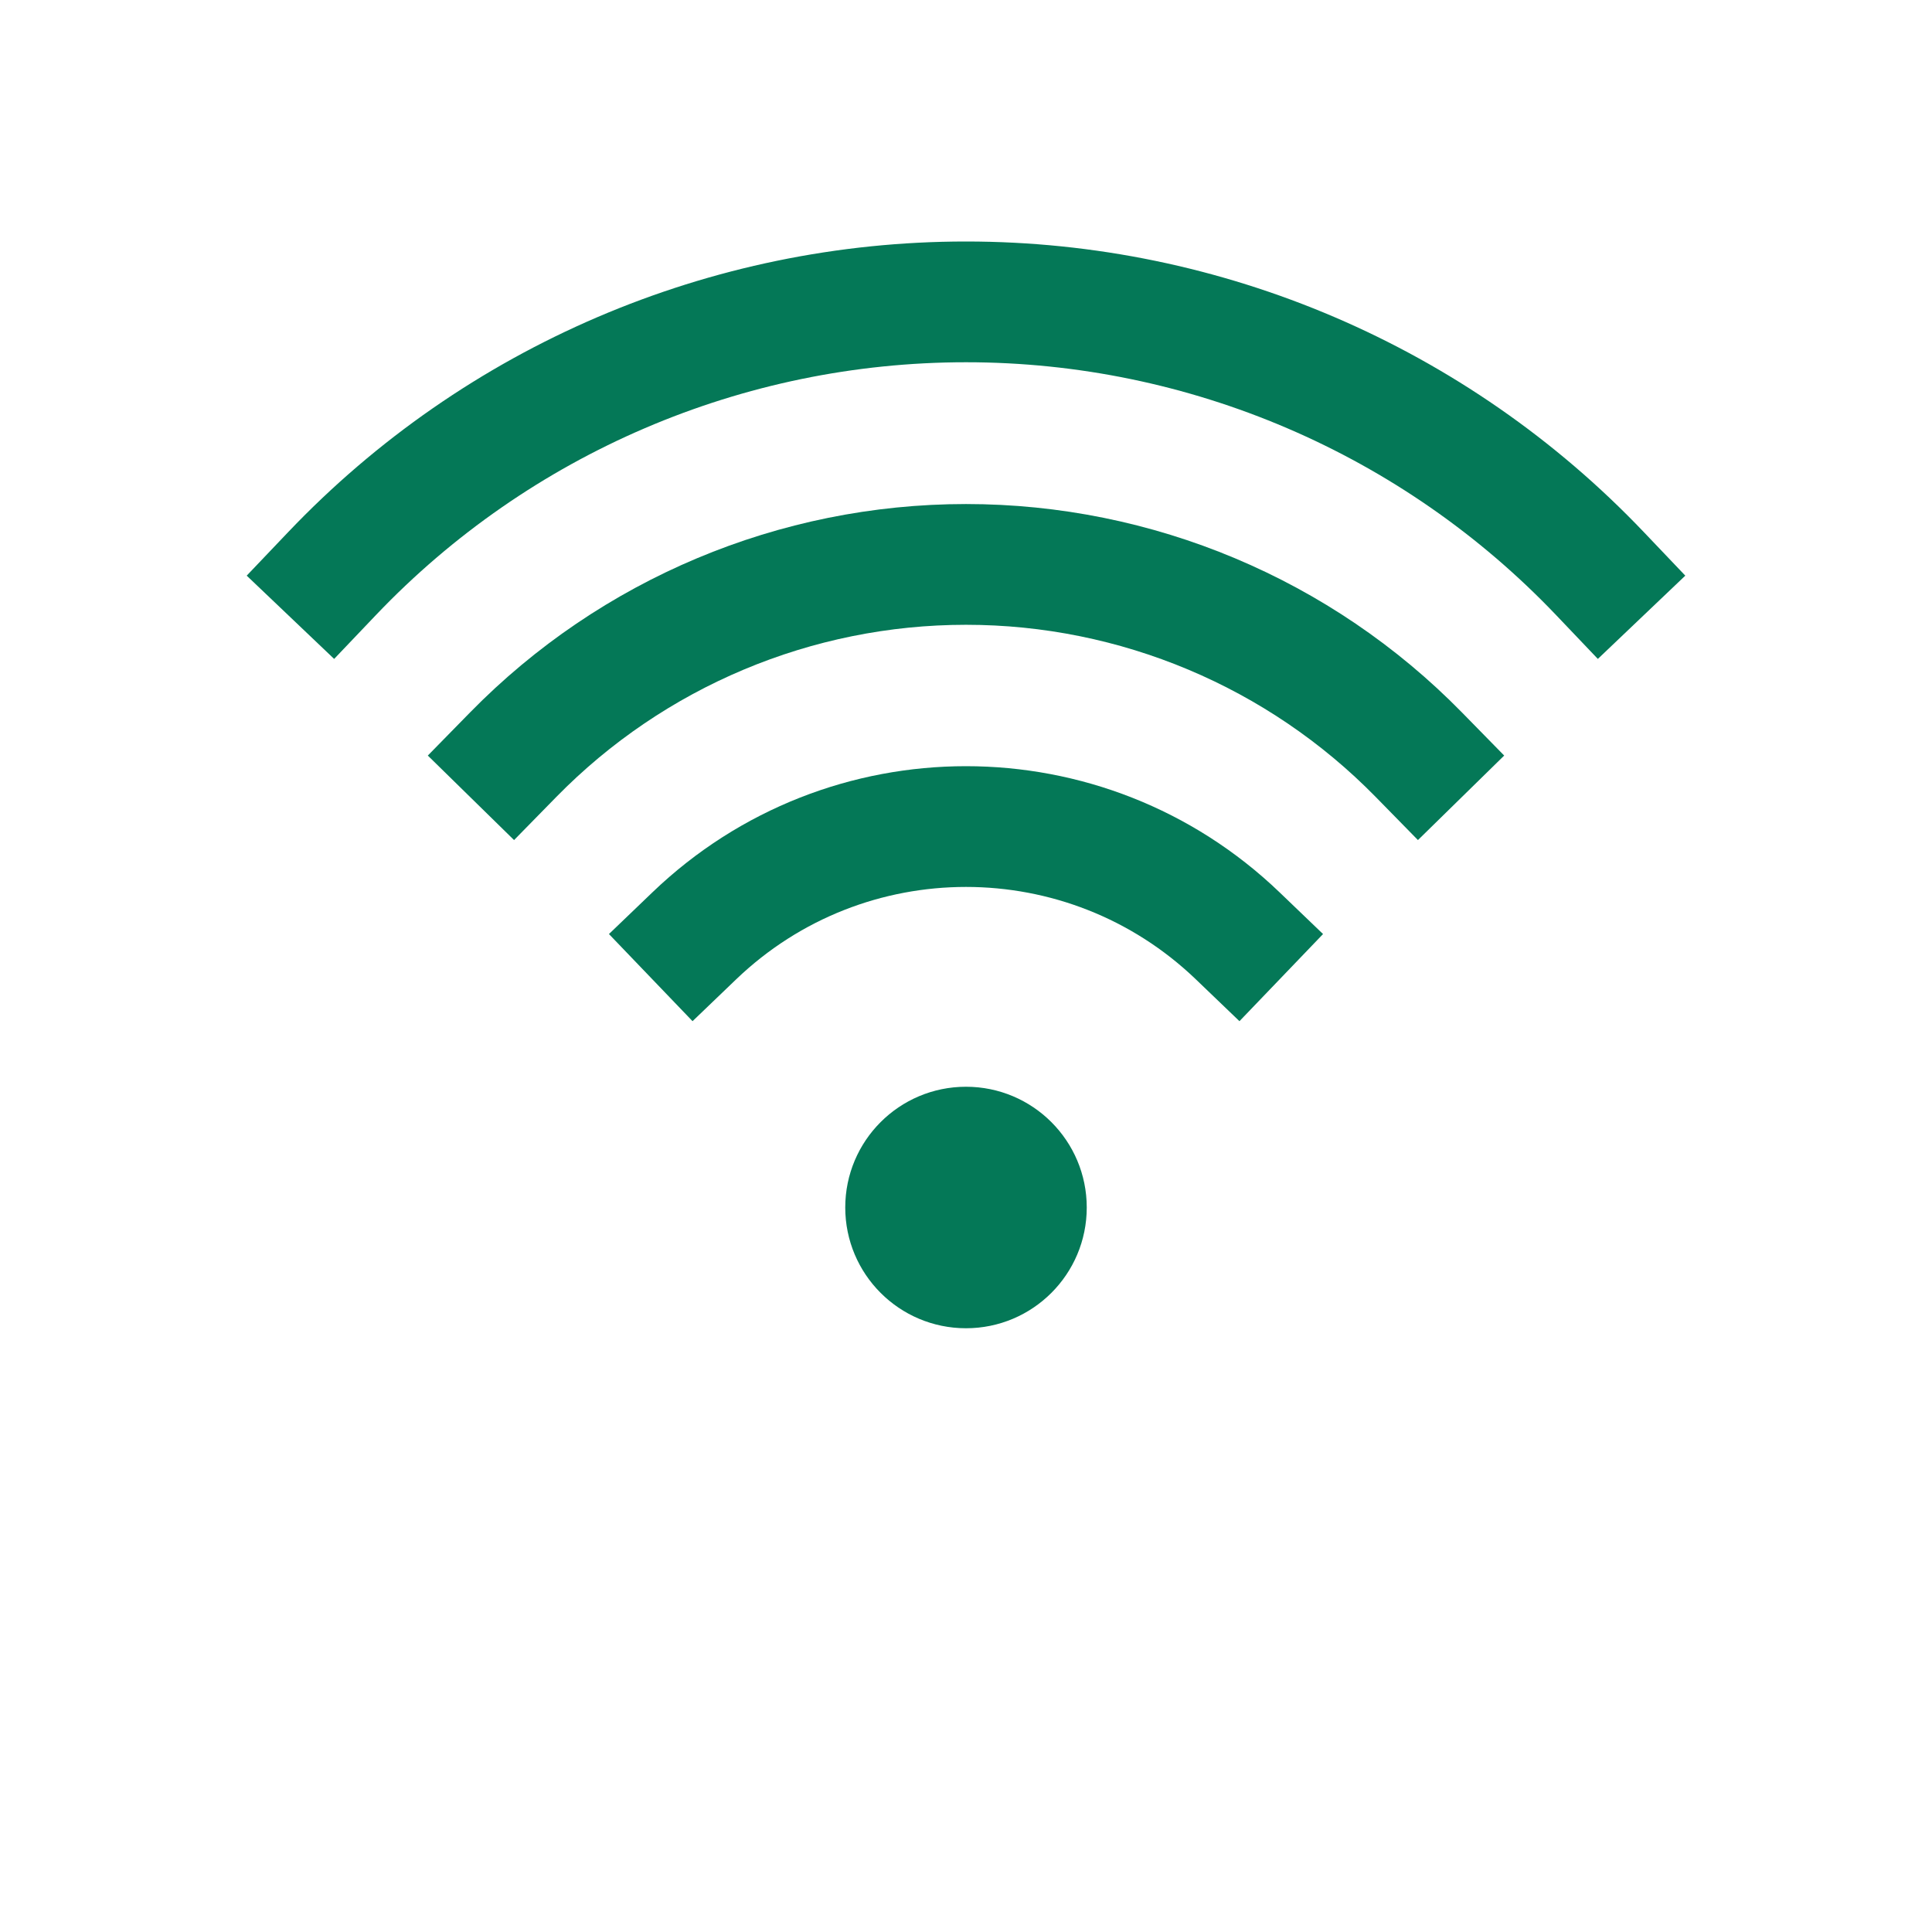
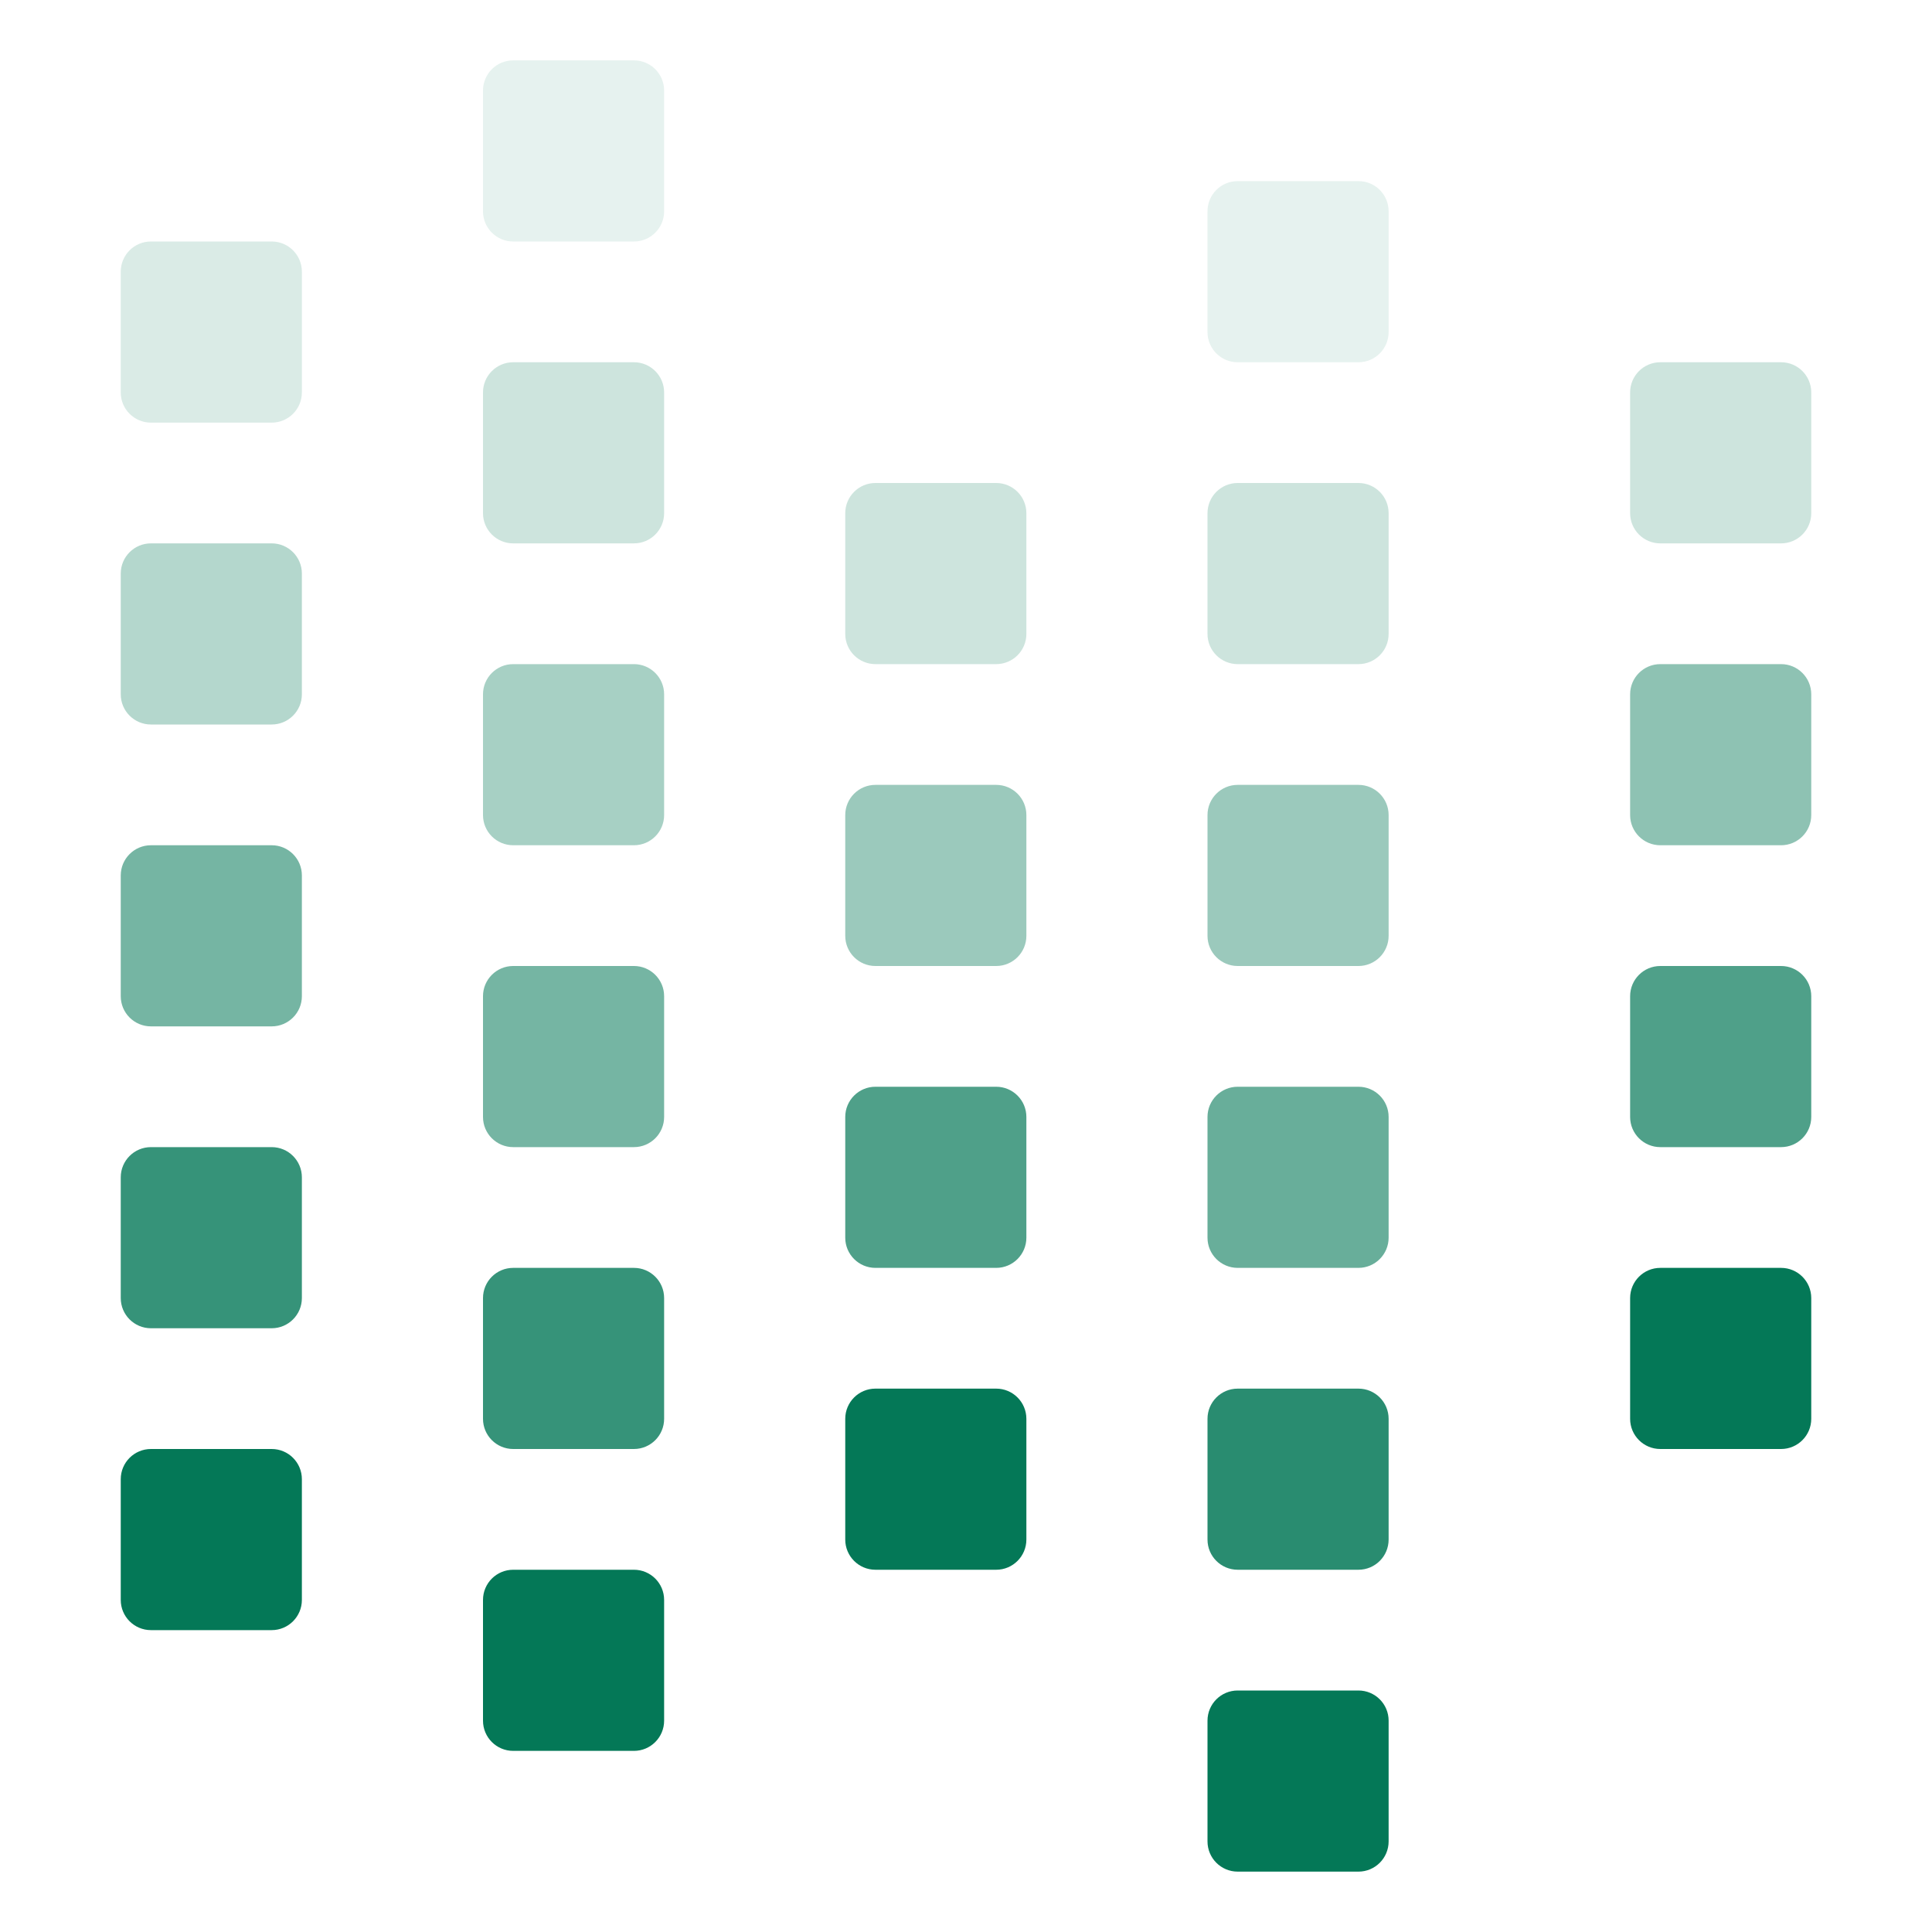
<svg xmlns="http://www.w3.org/2000/svg" viewBox="0 0 32 32" fill="none">
-   <path class="dot" d="M16 22a2 2 0 1 0 0-4 2 2 0 0 0 0 4Z" fill="#047857" />
-   <path class="wave" d="M11.5 15.5a6.5 6.5 0 0 1 9 0" stroke="#047857" stroke-width="2" stroke-linecap="square" />
-   <path class="wave" d="M8.5 12.5a10.5 10.5 0 0 1 15 0" stroke="#047857" stroke-width="2" stroke-linecap="square" />
-   <path class="wave" d="M5.5 9.5a14.5 14.5 0 0 1 21 0" stroke="#047857" stroke-width="2" stroke-linecap="square" />
+   <rect class="g" x="2" y="4" width="3" height="3" rx="0.5" opacity="0.15" />
+   <rect class="g" x="2" y="9" width="3" height="3" rx="0.5" opacity="0.3" />
+   <rect class="g" x="2" y="14" width="3" height="3" rx="0.5" opacity="0.55" />
+   <rect class="g" x="2" y="19" width="3" height="3" rx="0.5" opacity="0.8" />
+   <rect class="g" x="2" y="24" width="3" height="3" rx="0.5" opacity="1" />
+   <rect class="g" x="8" y="1" width="3" height="3" rx="0.5" opacity="0.1" />
+   <rect class="g" x="8" y="6" width="3" height="3" rx="0.5" opacity="0.2" />
+   <rect class="g" x="8" y="11" width="3" height="3" rx="0.5" opacity="0.35" />
+   <rect class="g" x="8" y="16" width="3" height="3" rx="0.5" opacity="0.55" />
+   <rect class="g" x="8" y="21" width="3" height="3" rx="0.5" opacity="0.8" />
+   <rect class="g" x="8" y="26" width="3" height="3" rx="0.5" opacity="1" />
+   <rect class="g" x="14" y="8" width="3" height="3" rx="0.5" opacity="0.2" />
+   <rect class="g" x="14" y="13" width="3" height="3" rx="0.5" opacity="0.4" />
+   <rect class="g" x="14" y="18" width="3" height="3" rx="0.5" opacity="0.7" />
+   <rect class="g" x="14" y="23" width="3" height="3" rx="0.5" opacity="1" />
+   <rect class="g" x="20" y="3" width="3" height="3" rx="0.5" opacity="0.1" />
+   <rect class="g" x="20" y="8" width="3" height="3" rx="0.5" opacity="0.2" />
+   <rect class="g" x="20" y="13" width="3" height="3" rx="0.5" opacity="0.4" />
+   <rect class="g" x="20" y="18" width="3" height="3" rx="0.5" opacity="0.6" />
+   <rect class="g" x="20" y="23" width="3" height="3" rx="0.5" opacity="0.85" />
+   <rect class="g" x="20" y="28" width="3" height="3" rx="0.5" opacity="1" />
+   <rect class="g" x="27" y="6" width="3" height="3" rx="0.5" opacity="0.2" />
+   <rect class="g" x="27" y="11" width="3" height="3" rx="0.5" opacity="0.45" />
+   <rect class="g" x="27" y="16" width="3" height="3" rx="0.5" opacity="0.7" />
+   <rect class="g" x="27" y="21" width="3" height="3" rx="0.5" opacity="1" />
  <style>
-     .dot { fill: #047857; }
-     .wave { stroke: #047857; }
+     .g { fill: #047857; }
    @media (prefers-color-scheme: dark) {
-       .dot { fill: #10b981; }
-       .wave { stroke: #10b981; }
+       .g { fill: #10b981; }
    }
  </style>
</svg>
